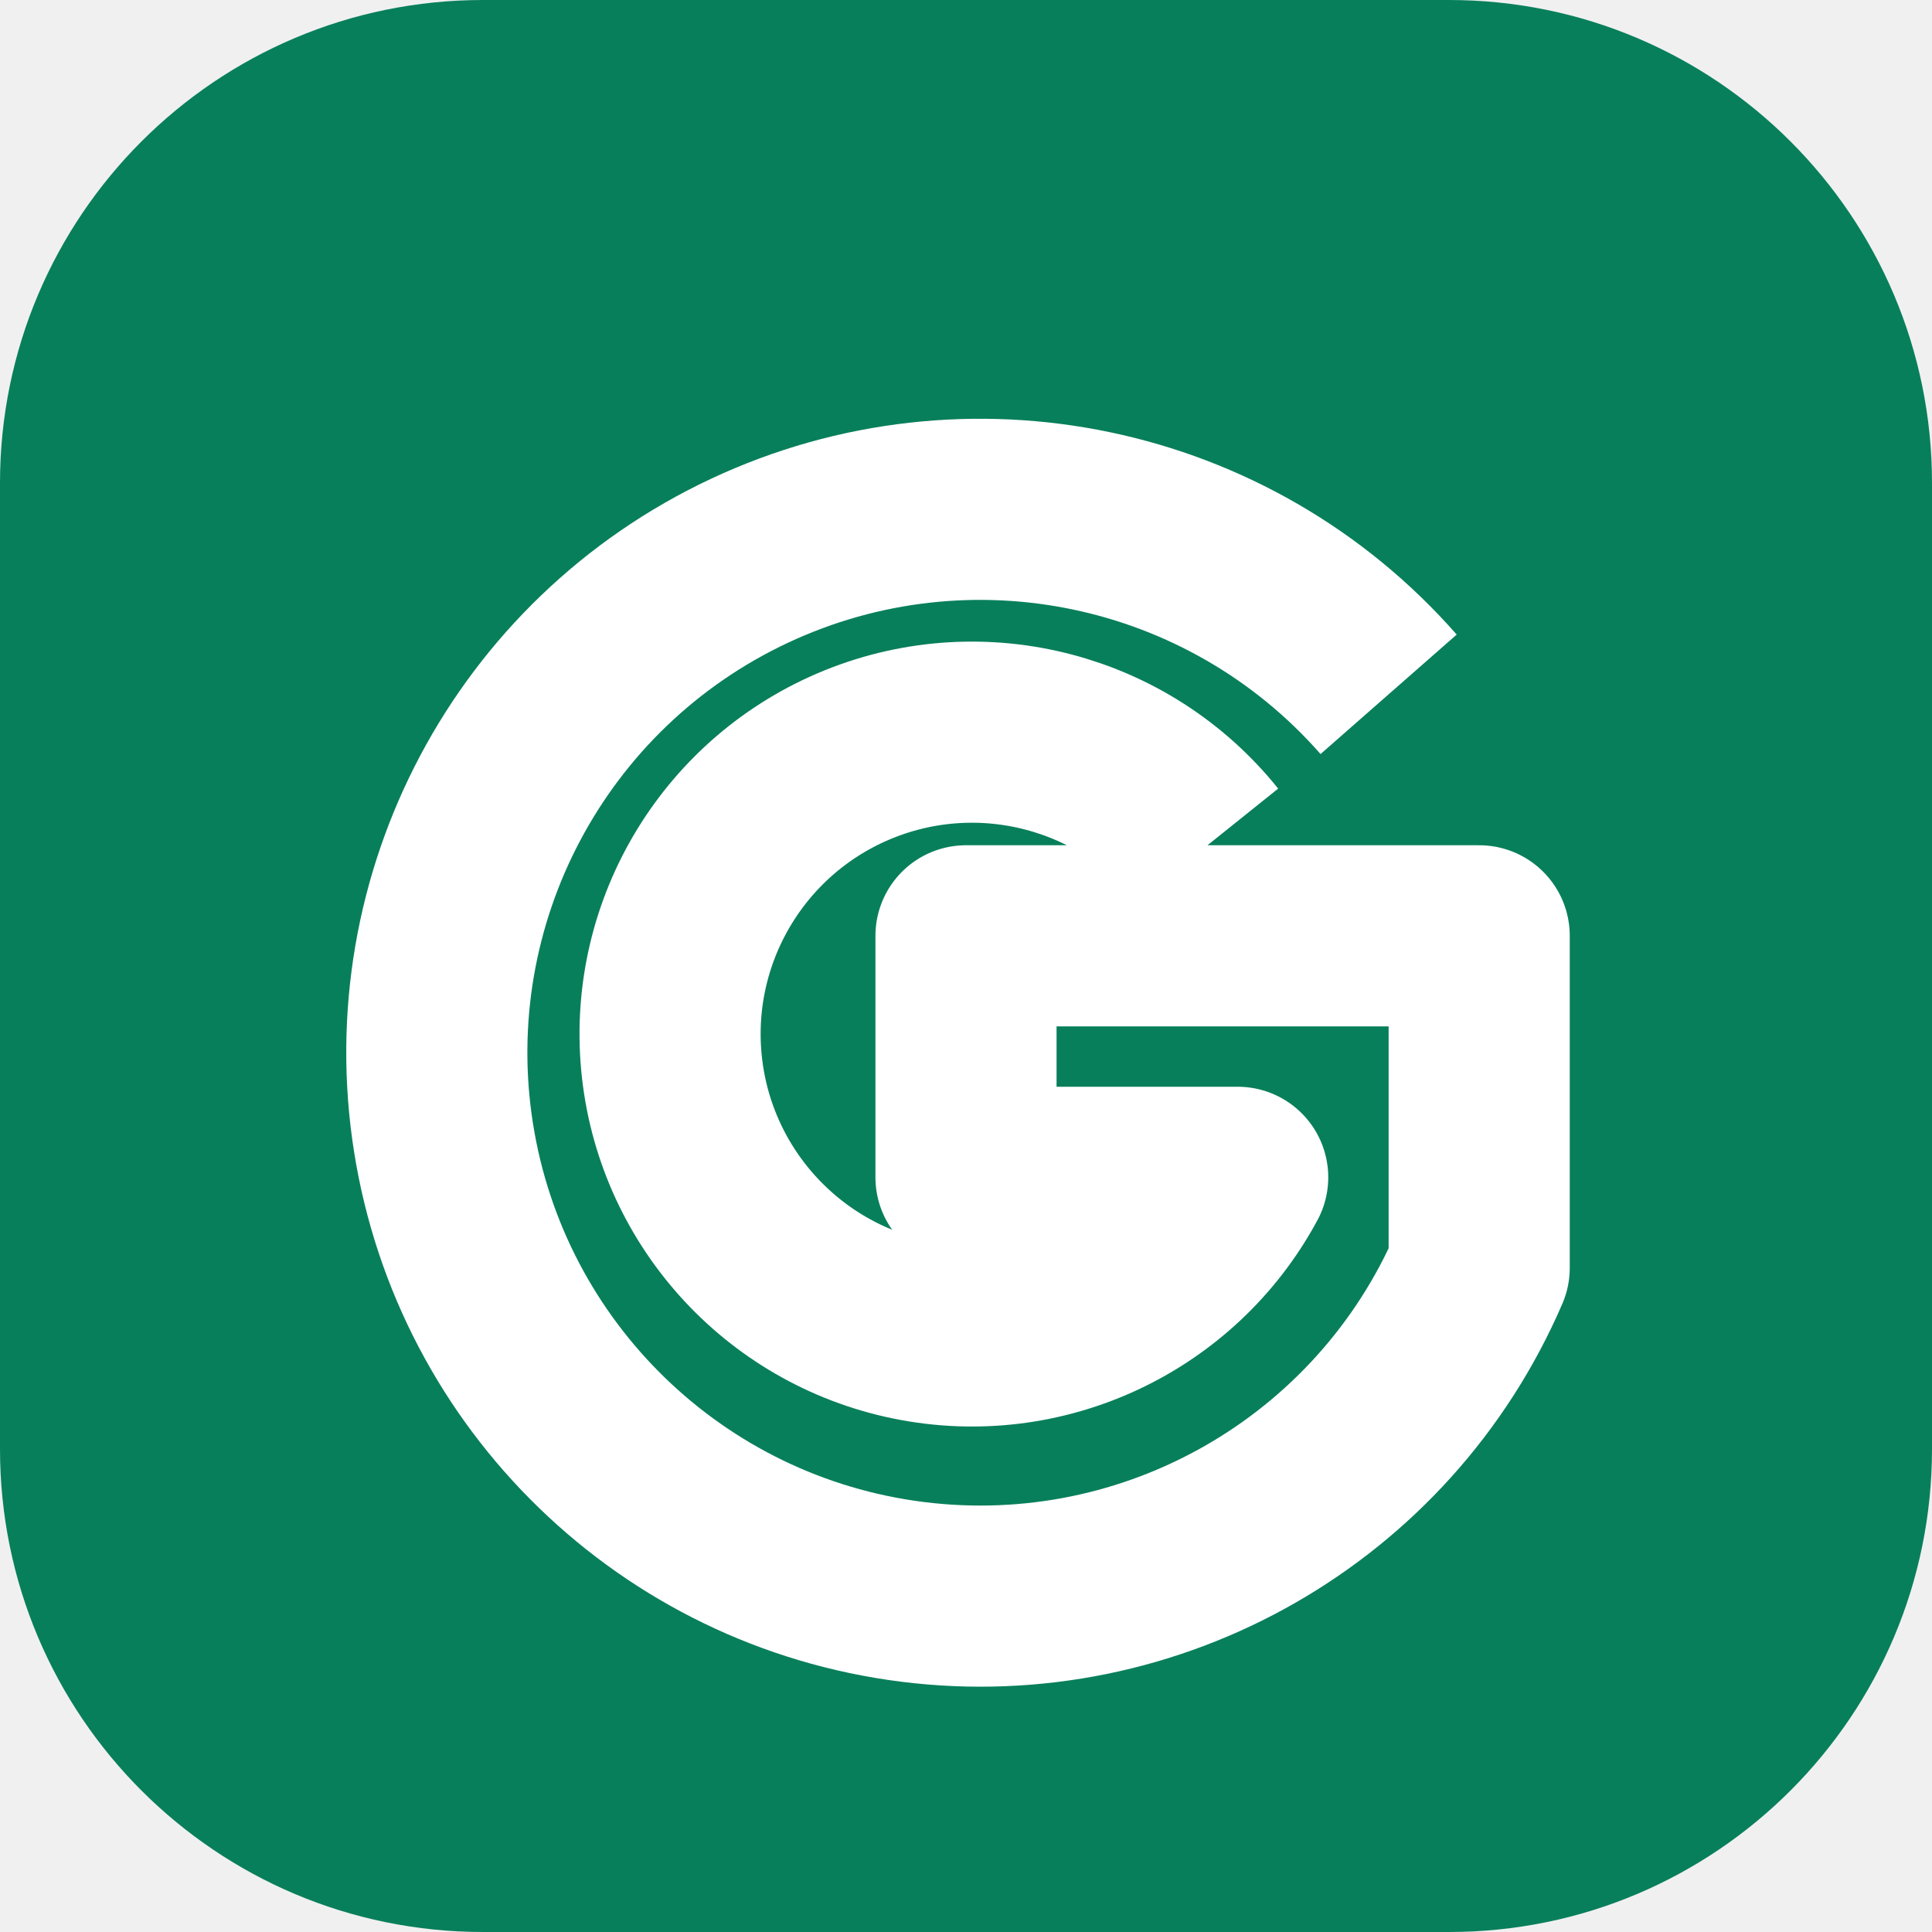
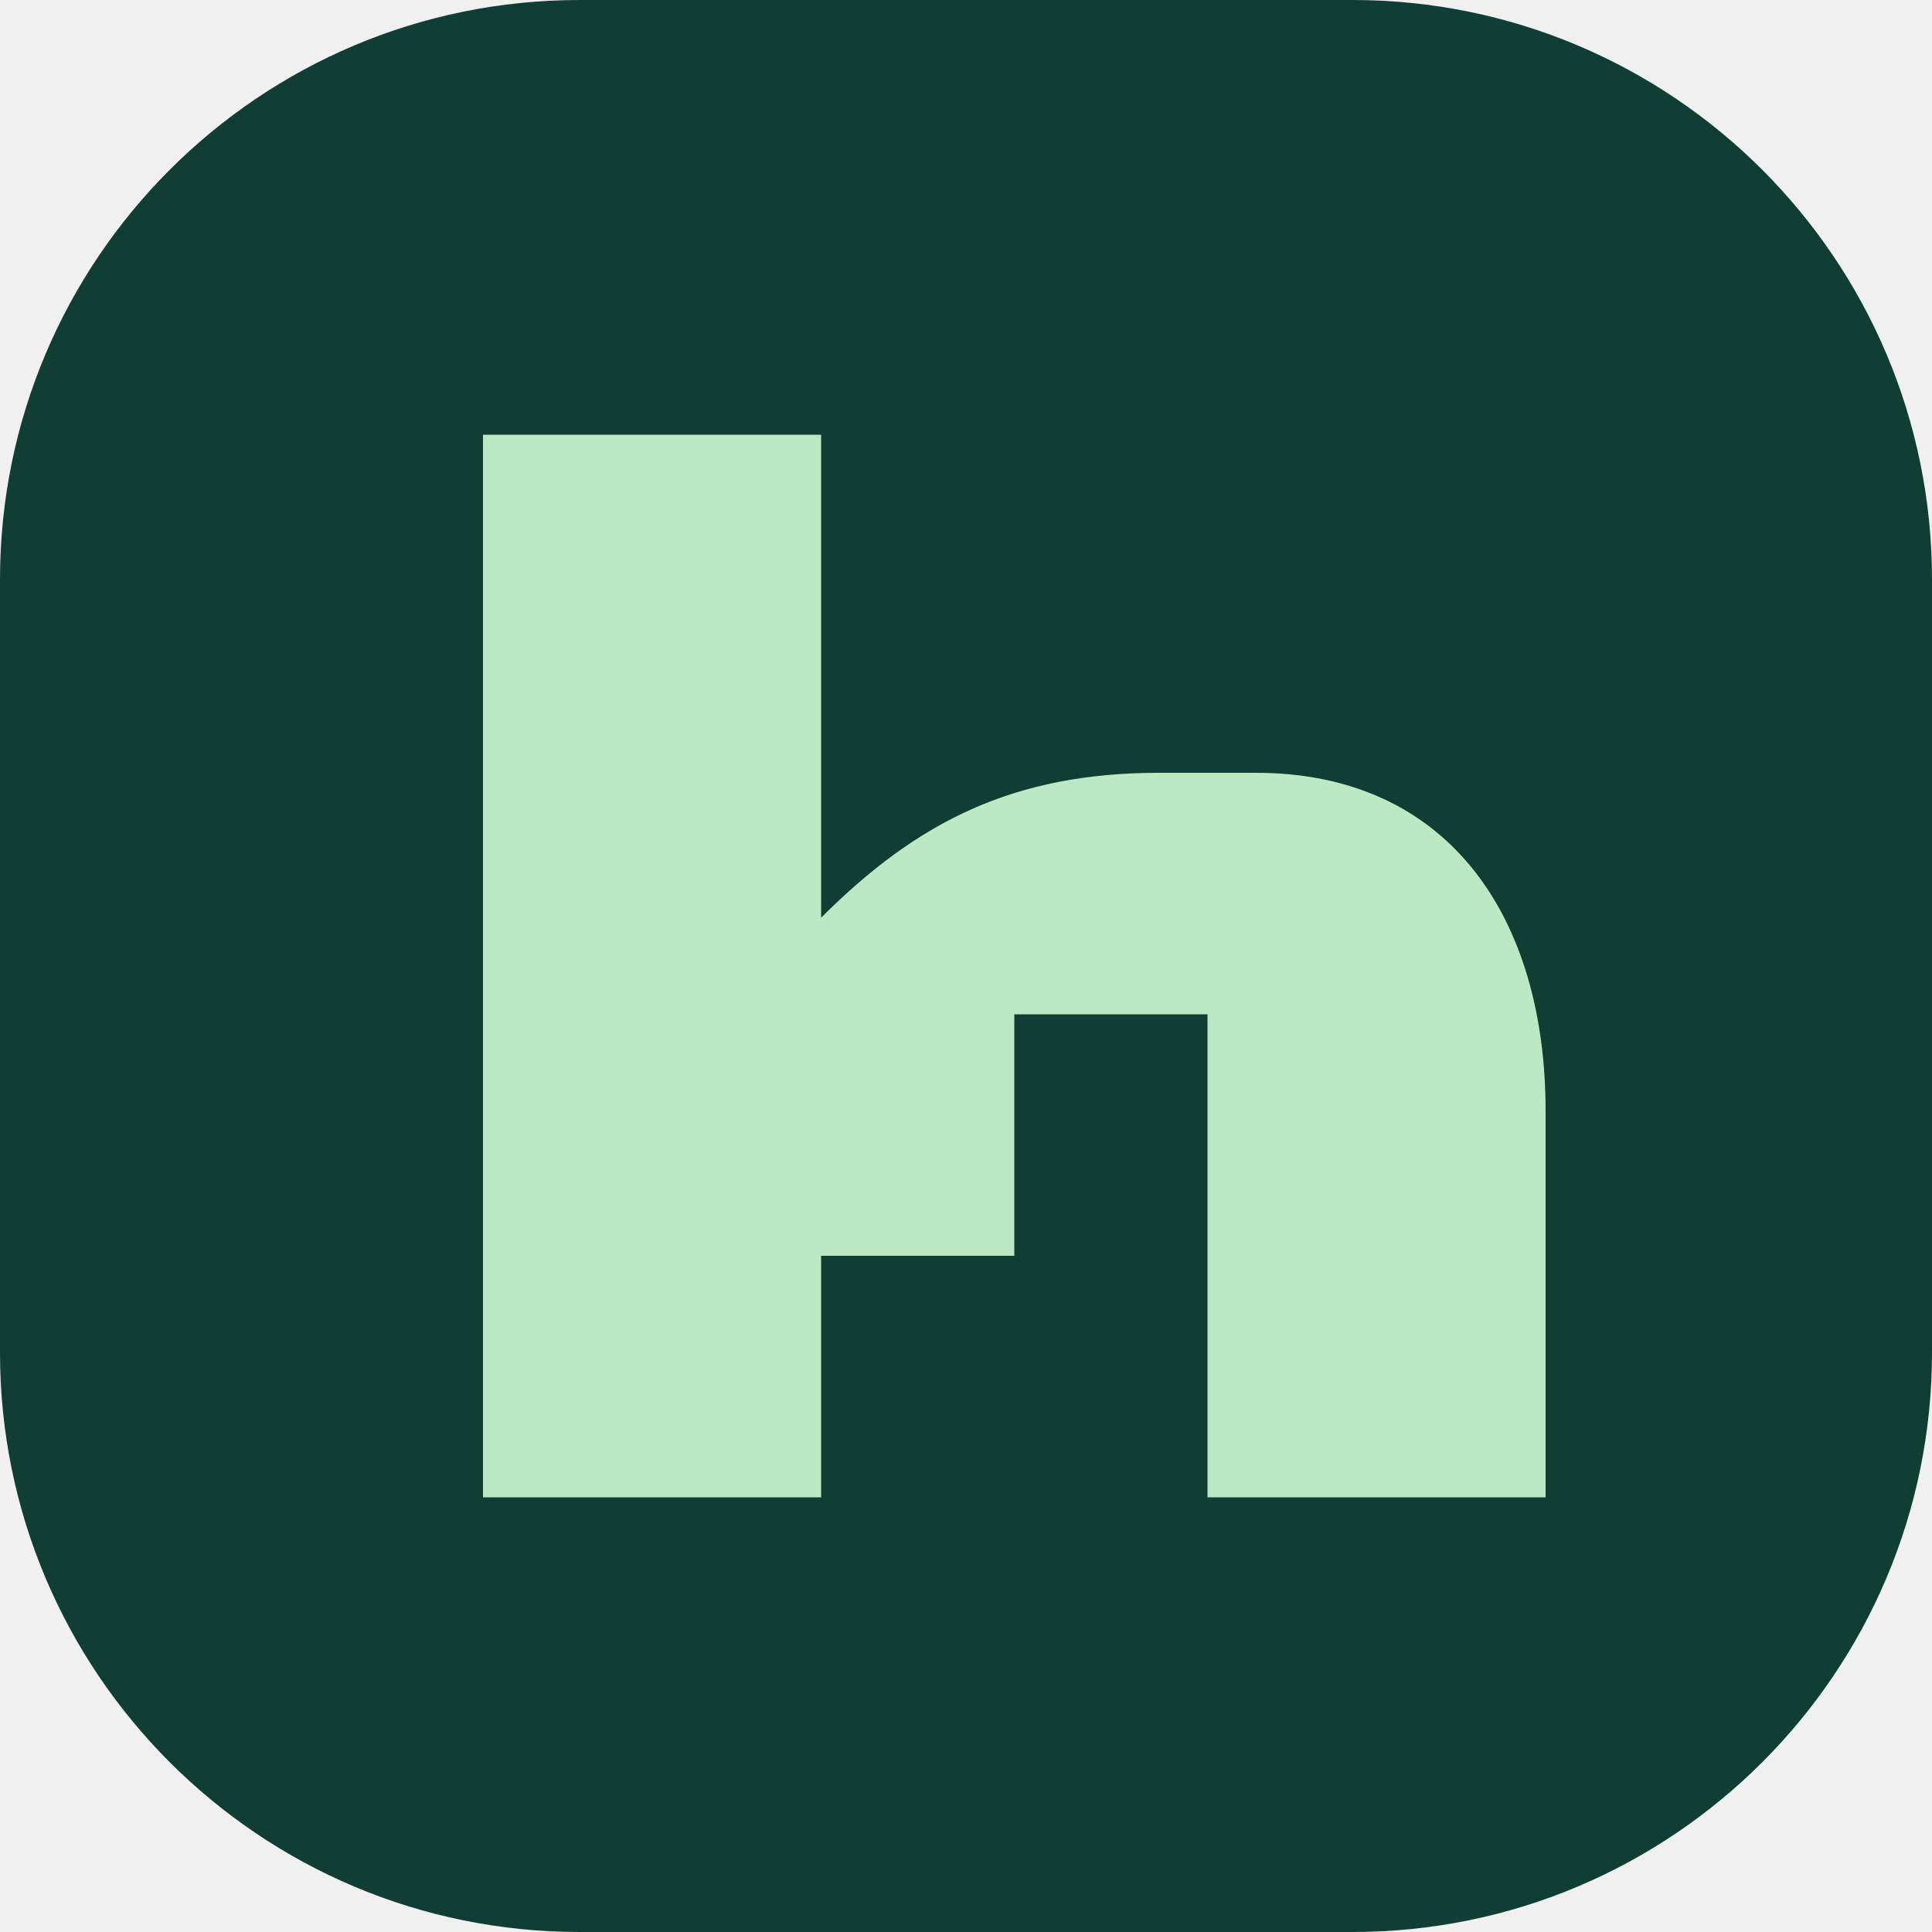
- <svg xmlns="http://www.w3.org/2000/svg" viewBox="0 0 64 64">
-   <rect width="64" height="64" rx="16" fill="#087f5b" />
-   <path d="M46 23a18 18 0 1 0 3 19V31H32v8h9a10 10 0 1 1-1-11" fill="none" stroke="#fff" stroke-width="6" stroke-linejoin="round" />
+ <svg xmlns="http://www.w3.org/2000/svg" viewBox="0 0 40 40">
+   <rect width="40" height="40" rx="12" fill="#103e34" />
+   <path d="M10 9h7v10c2-2 4-3 7-3h2c4 0 6 3 6 7v8h-7V21h-4v5h-4v5h-7V9Z" fill="#bde8c4" />
</svg>
